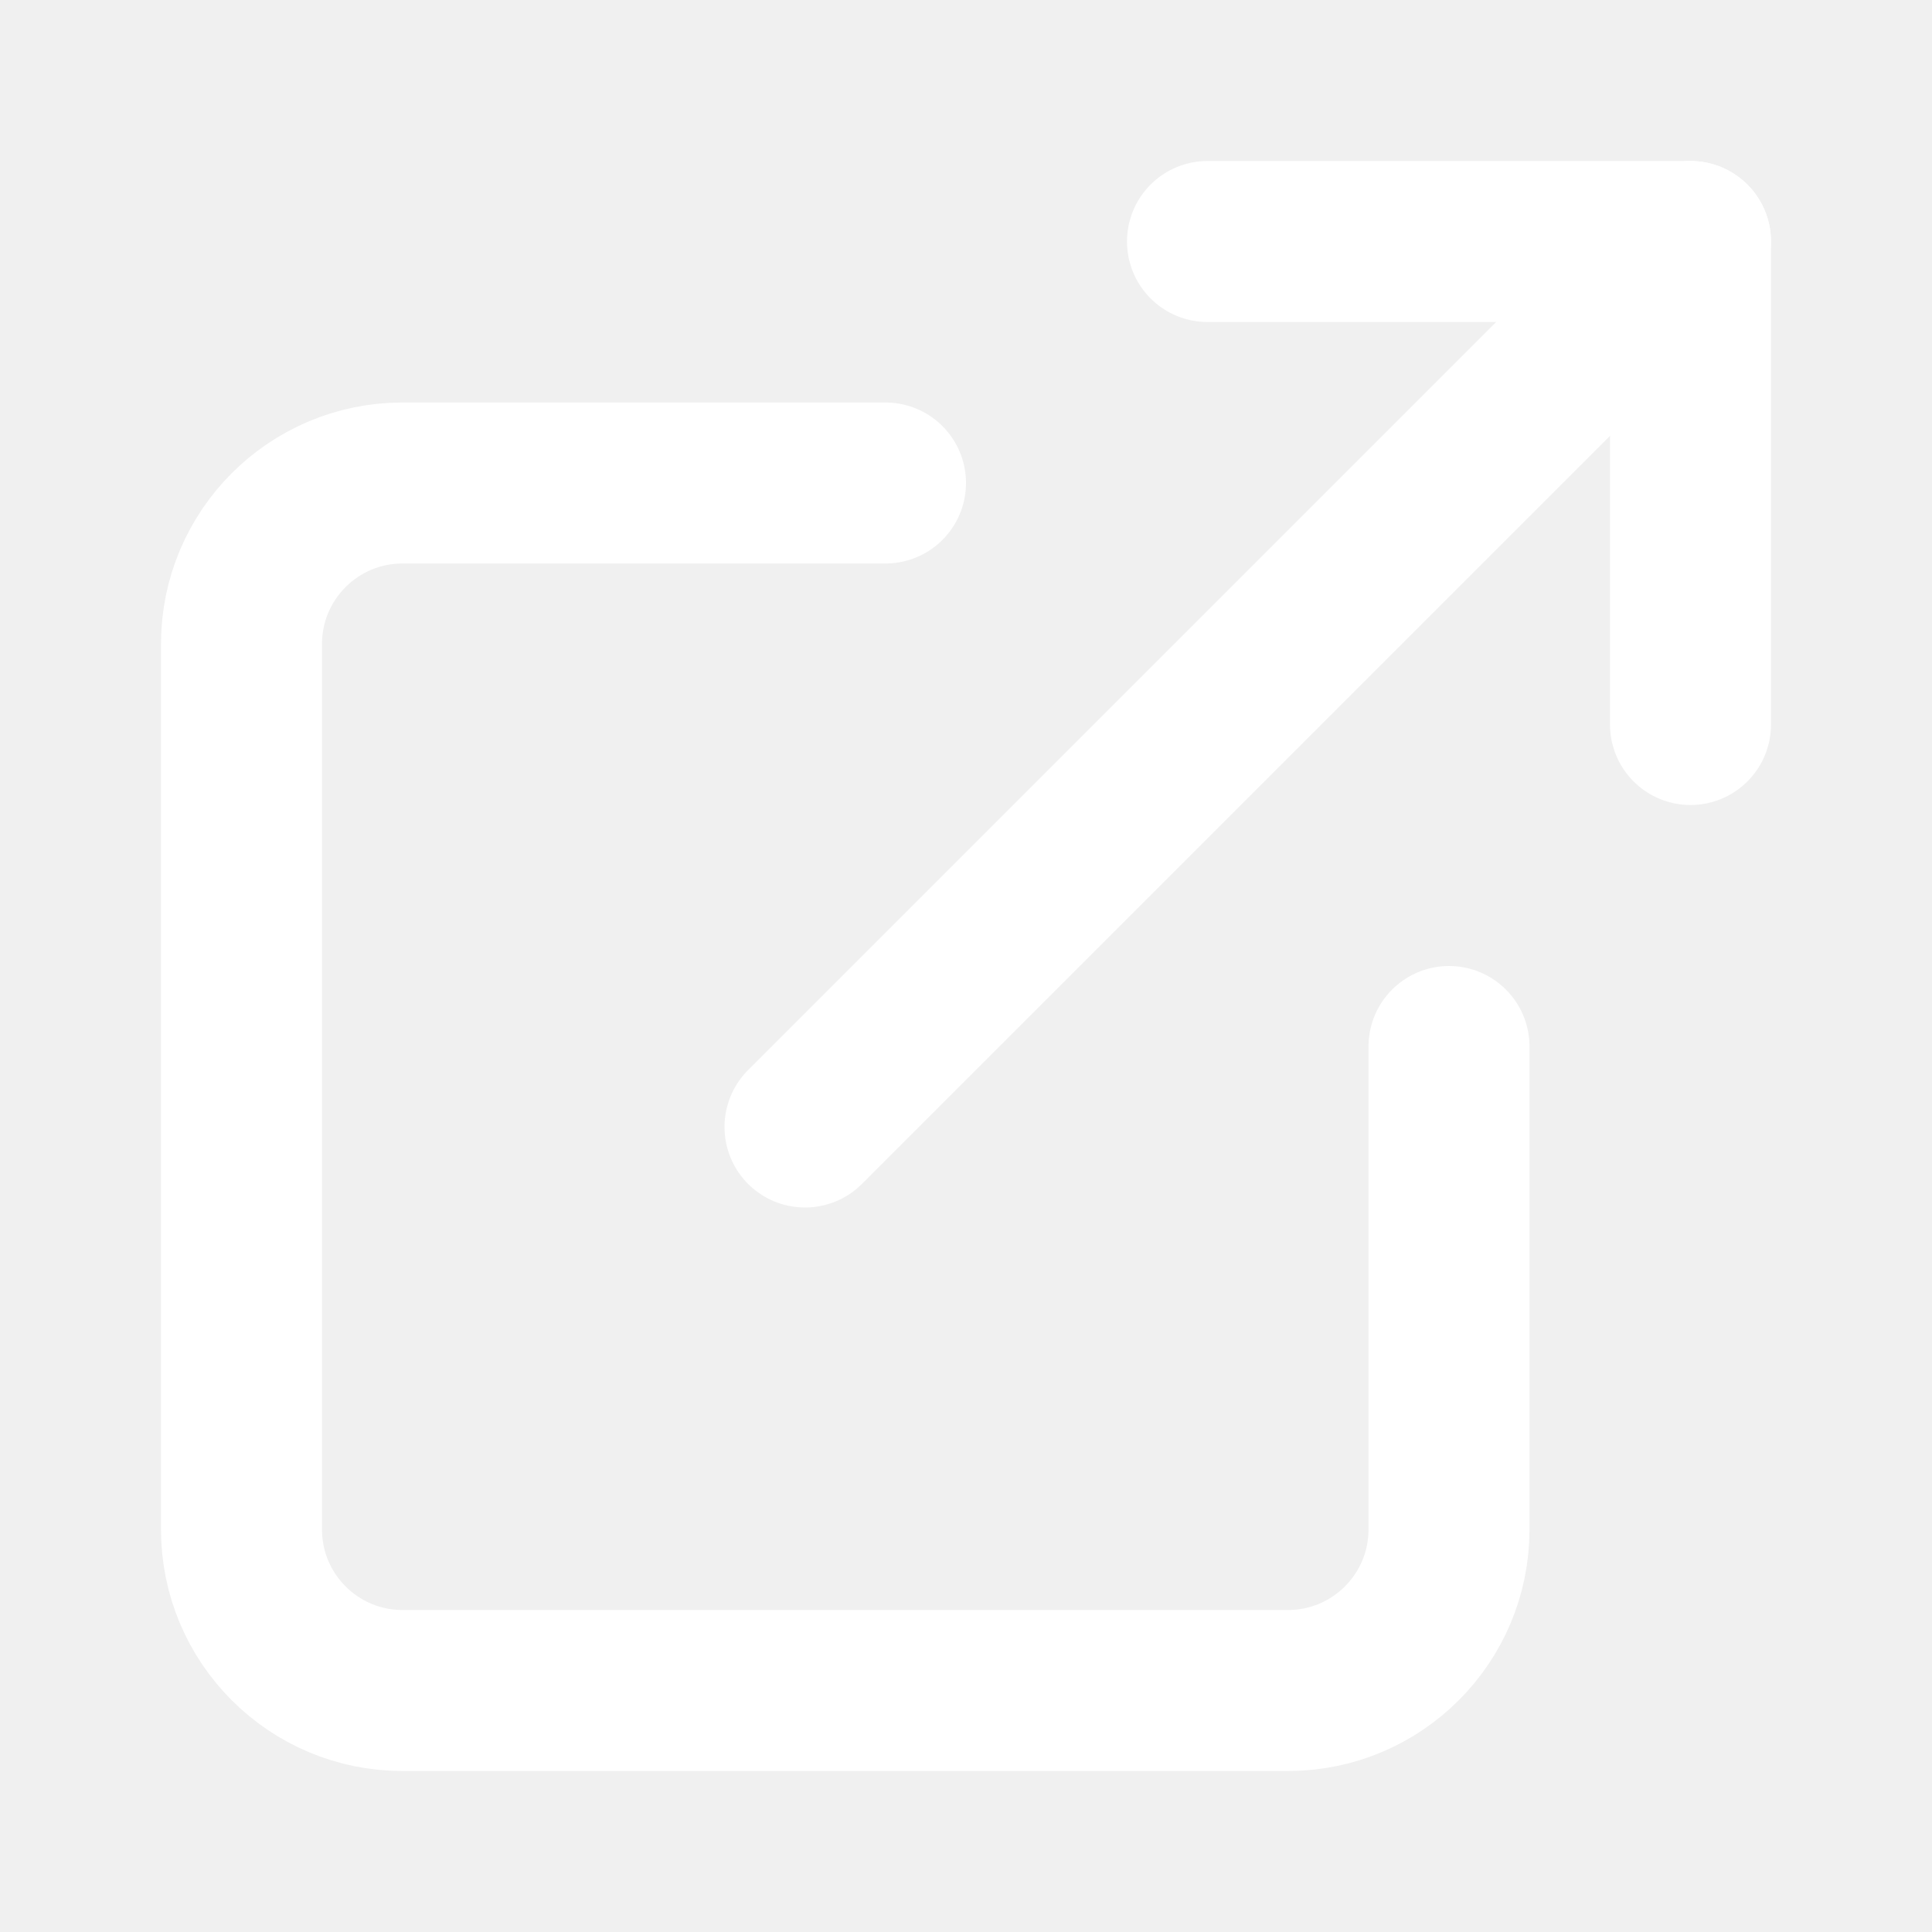
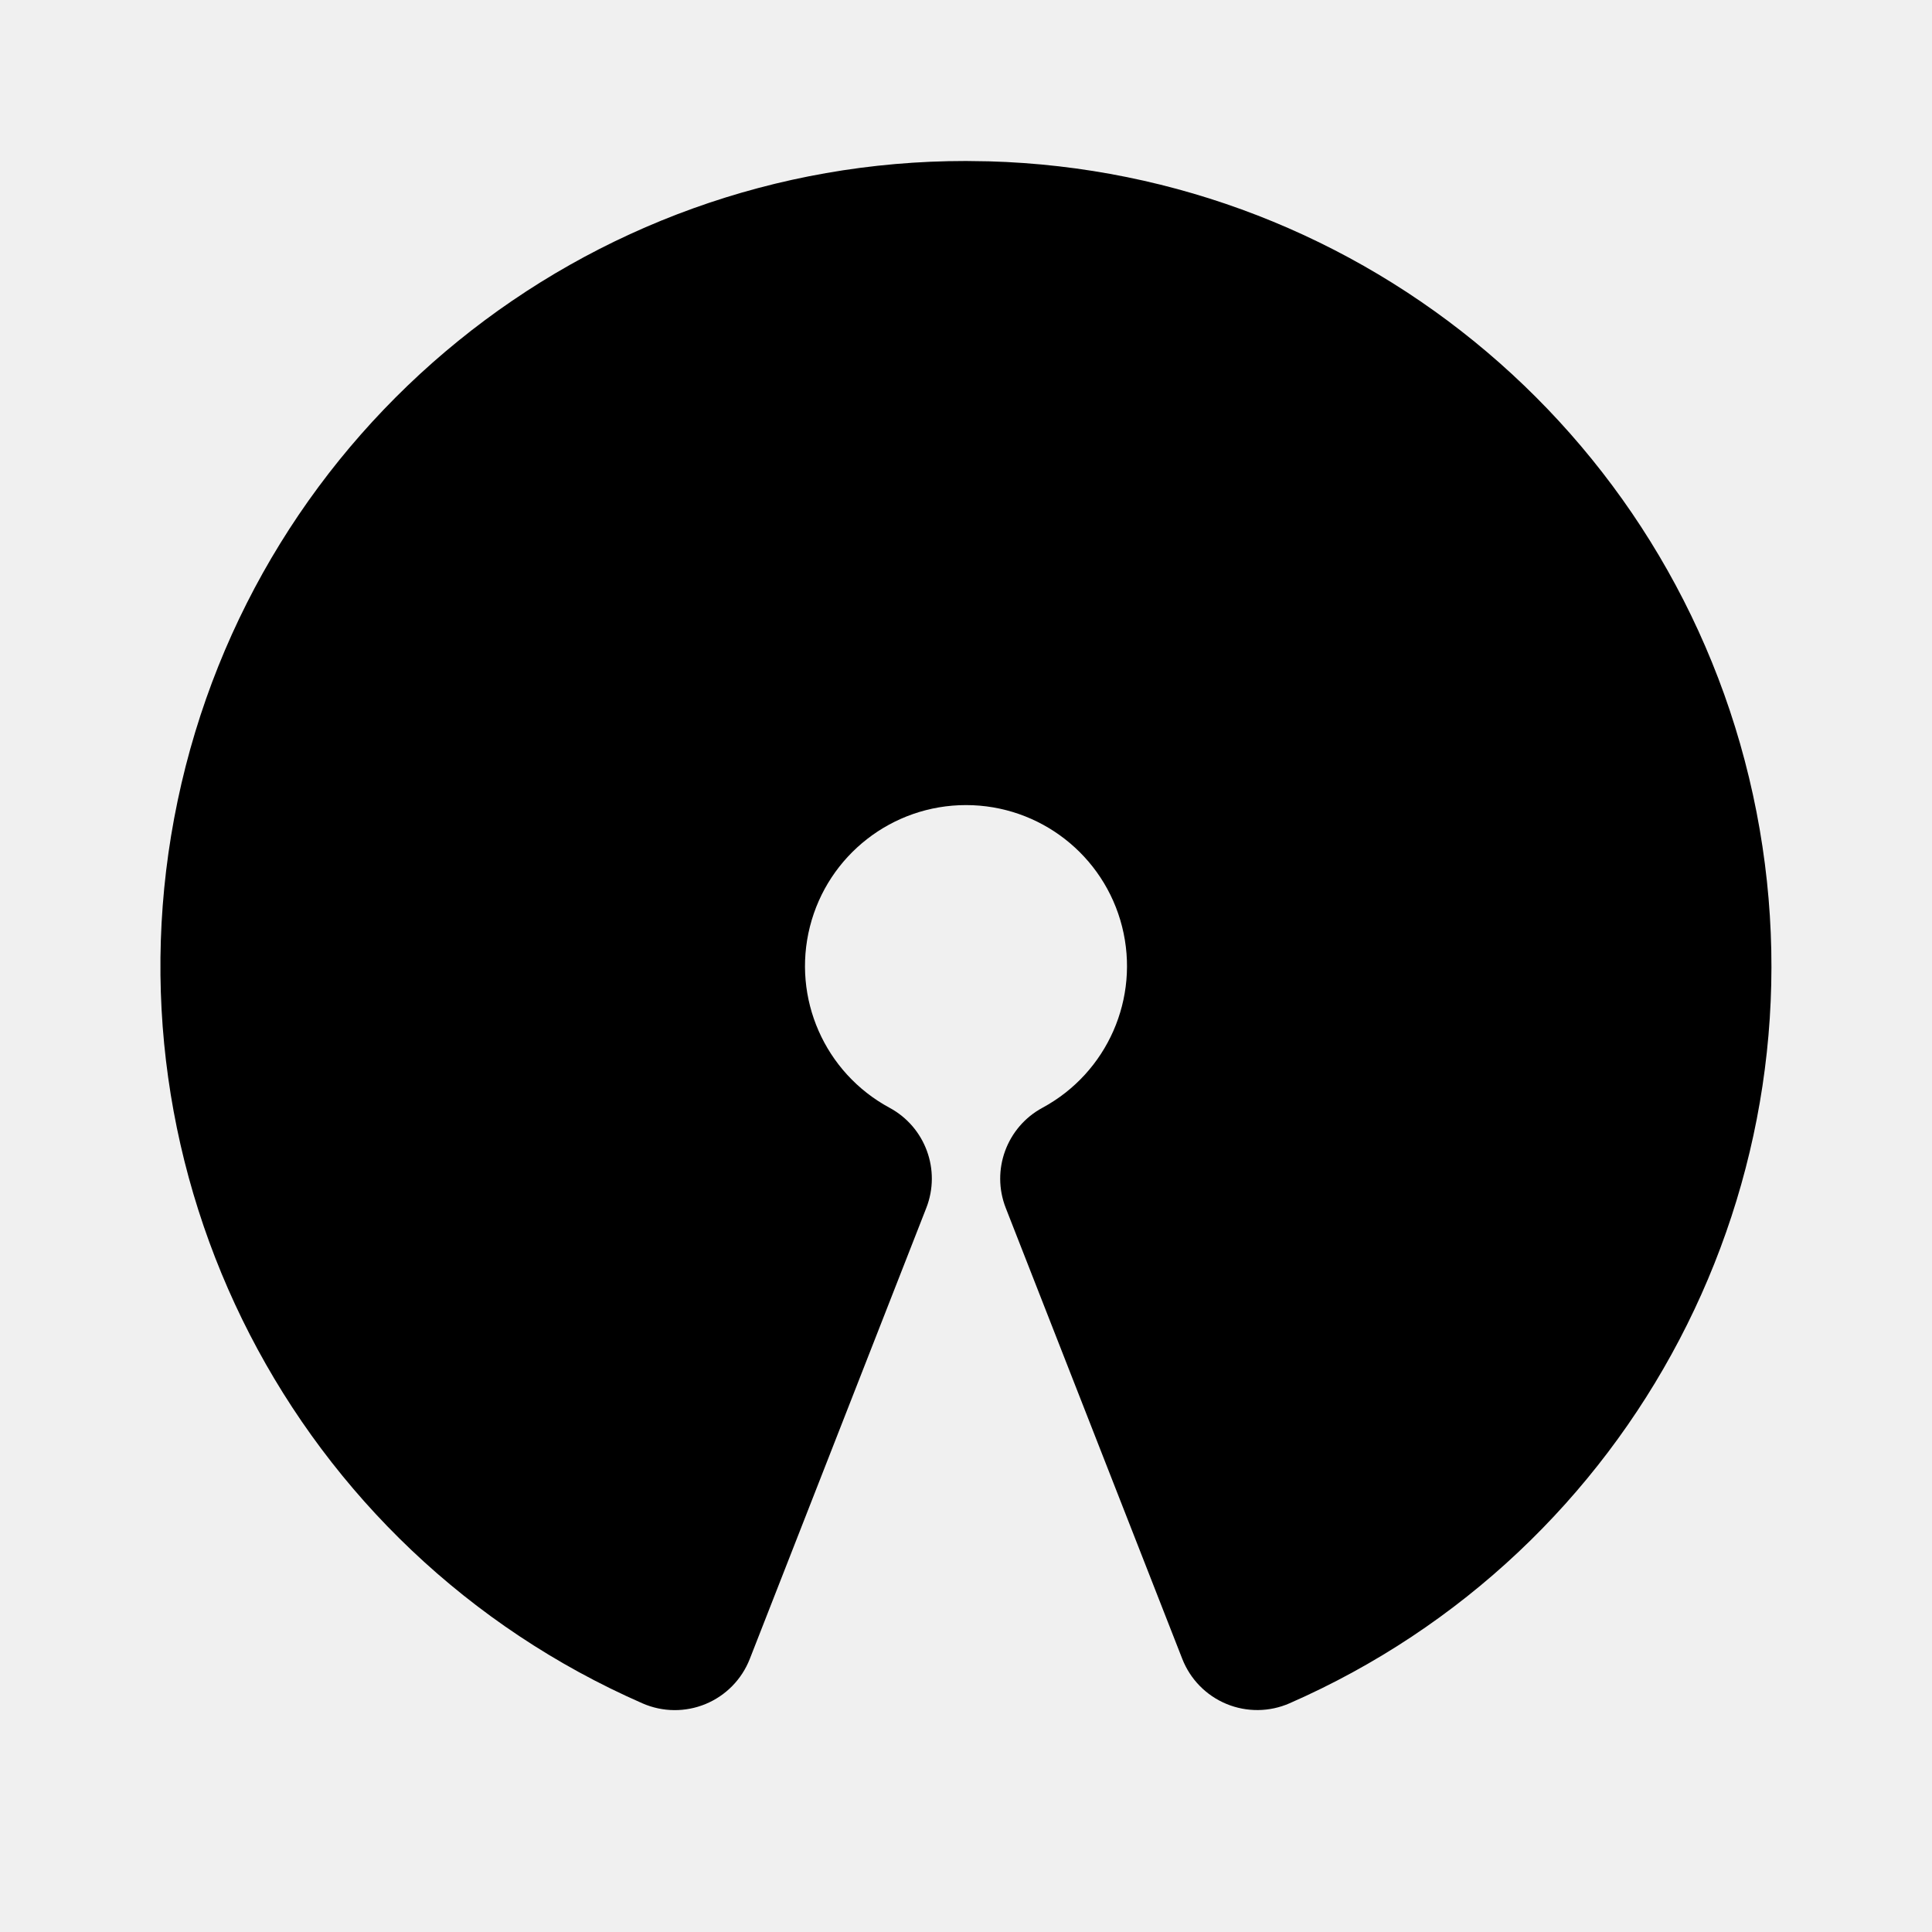
- <svg xmlns="http://www.w3.org/2000/svg" width="24" height="24" viewBox="0 0 24 24" fill="none" stroke="#ffffff" stroke-width="2" stroke-linecap="round" stroke-linejoin="round">
-   <path d="M18 13v6a2 2 0 0 1-2 2H5a2 2 0 0 1-2-2V8a2 2 0 0 1 2-2h6" />
-   <polyline points="15 3 21 3 21 9" />
-   <line x1="10" y1="14" x2="21" y2="3" />
+ <svg xmlns="http://www.w3.org/2000/svg" viewBox="0 0 24 24" width="24" height="24">
+   <path fill="currentColor" d="M12.283 2.004a10 10 0 0 1 3.736 19.155a1 1 0 0 1-1.332-.551l-2.193-5.602a1 1 0 0 1 .456-1.245a2 2 0 1 0-1.9 0a1 1 0 0 1 .457 1.244l-2.193 5.603a1 1 0 0 1-1.332.552A10 10 0 0 1 12 2z" />
</svg>
